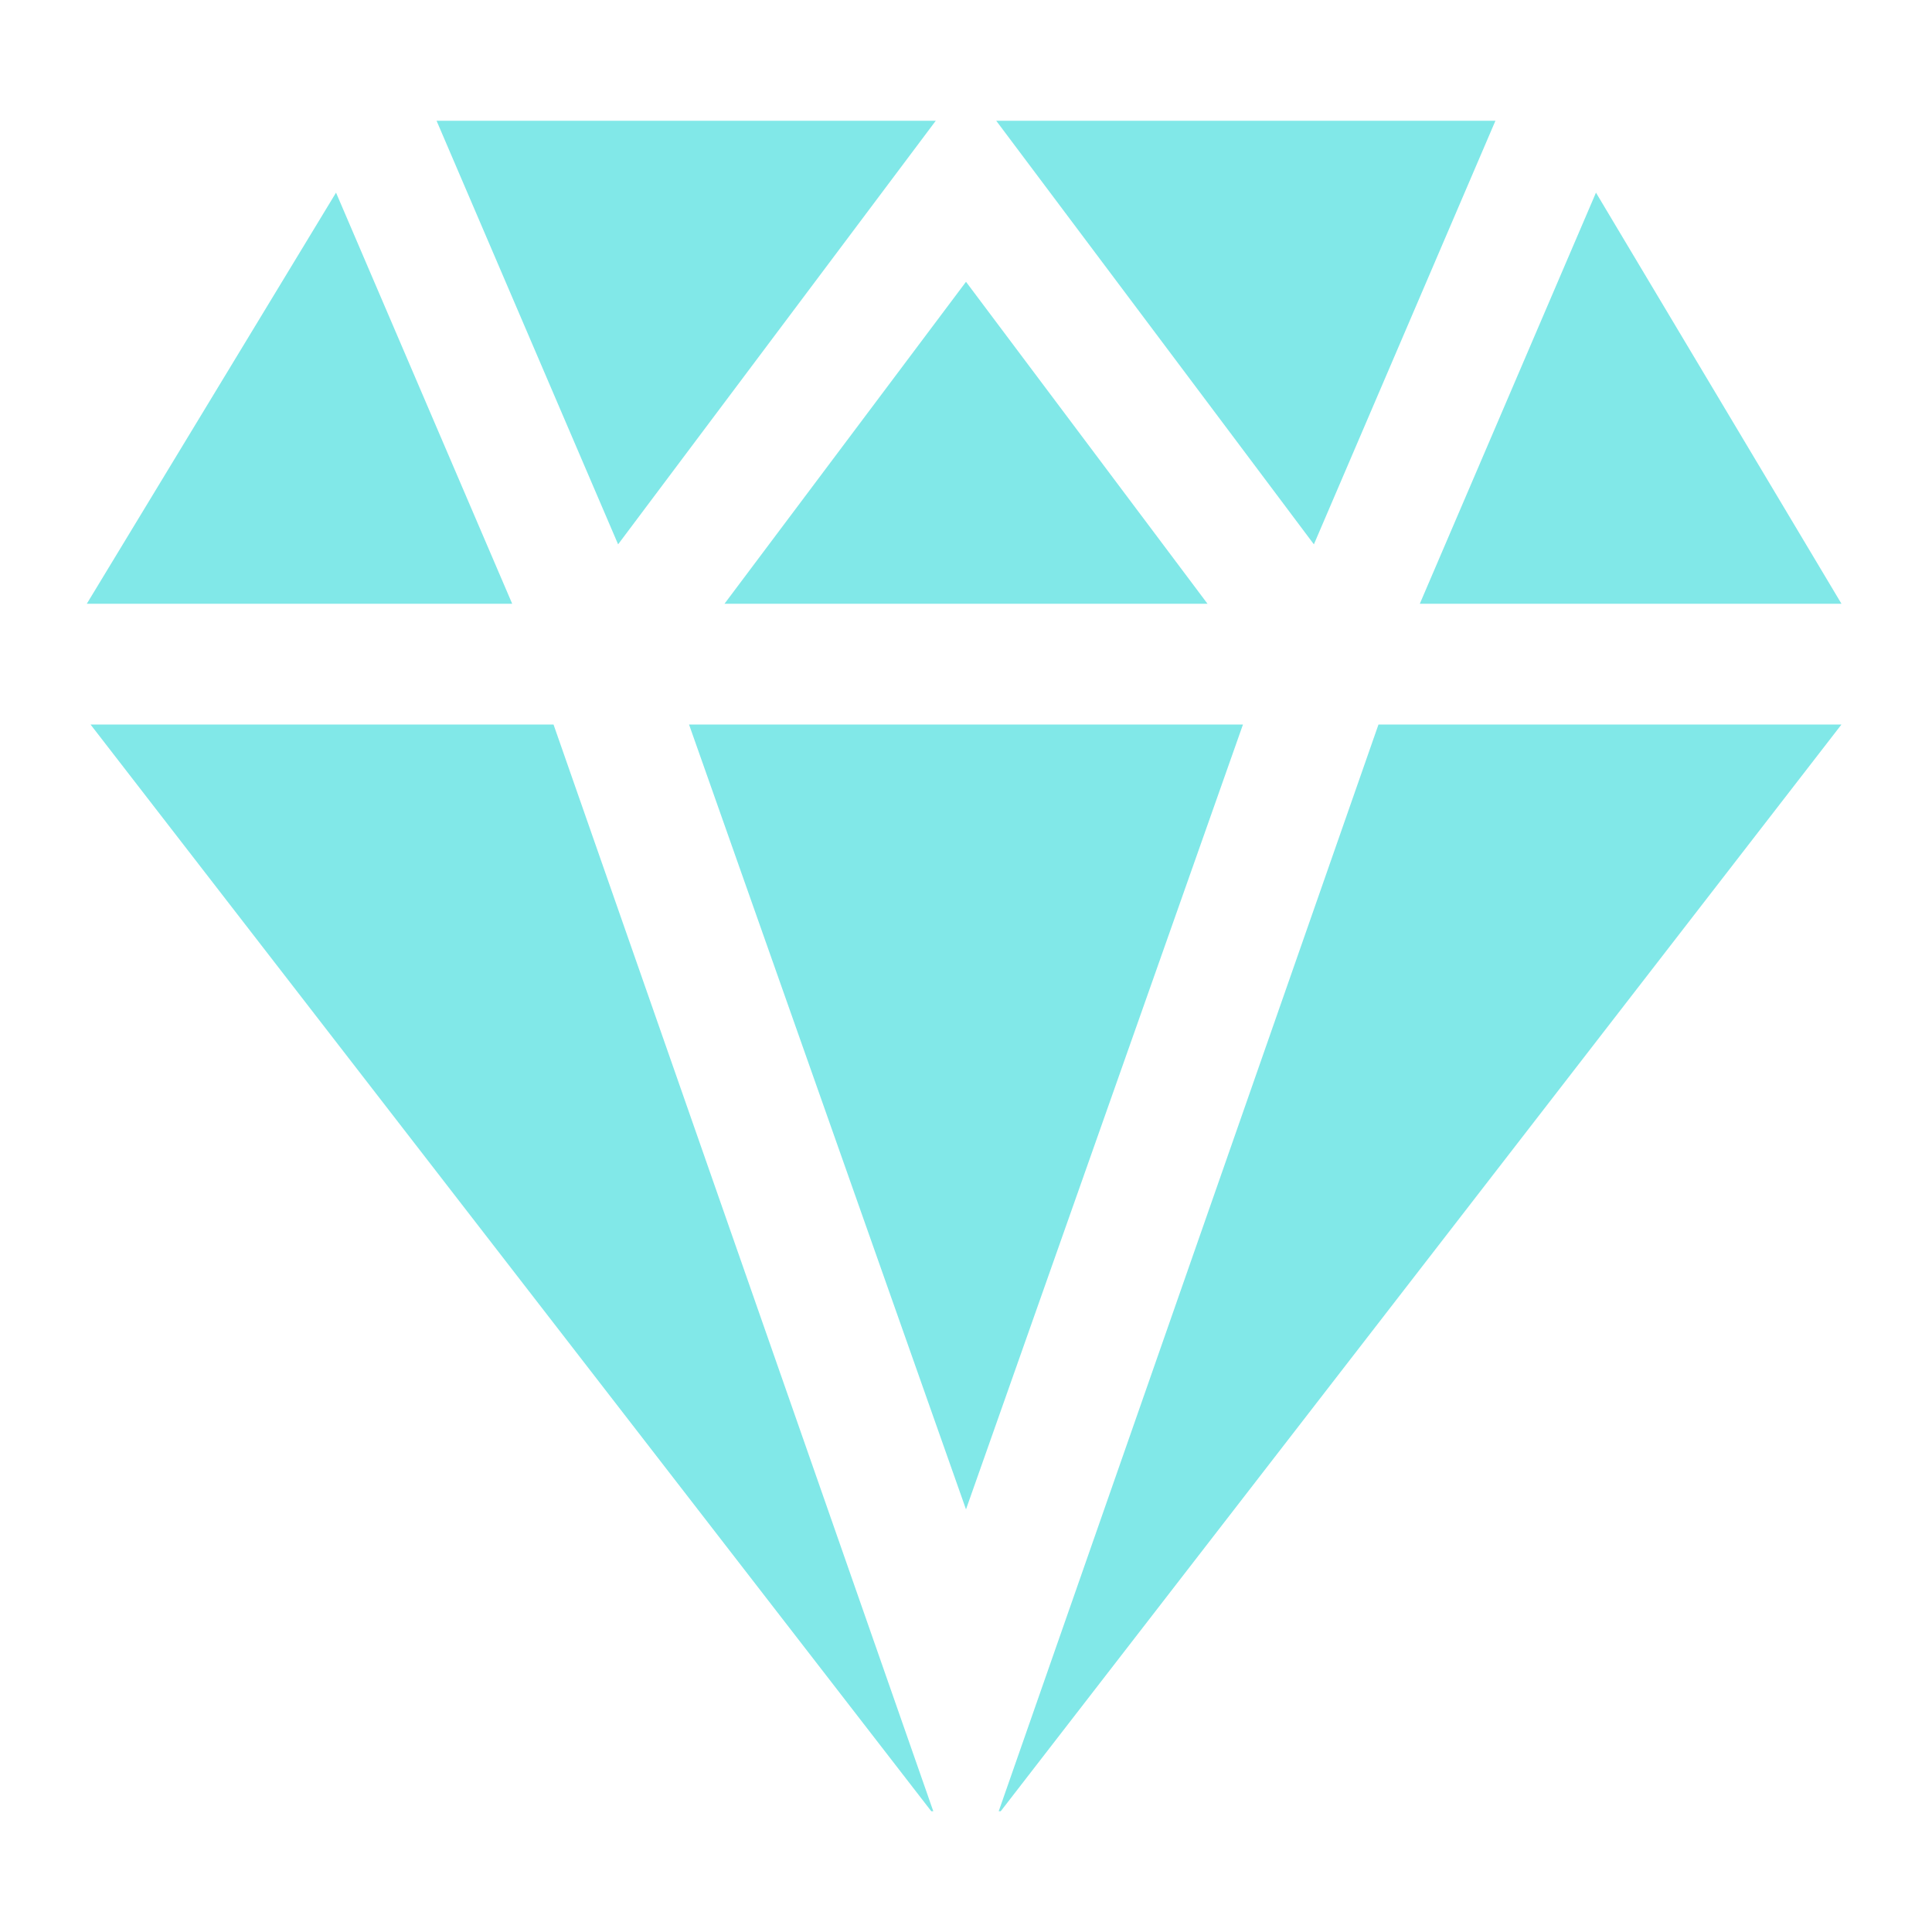
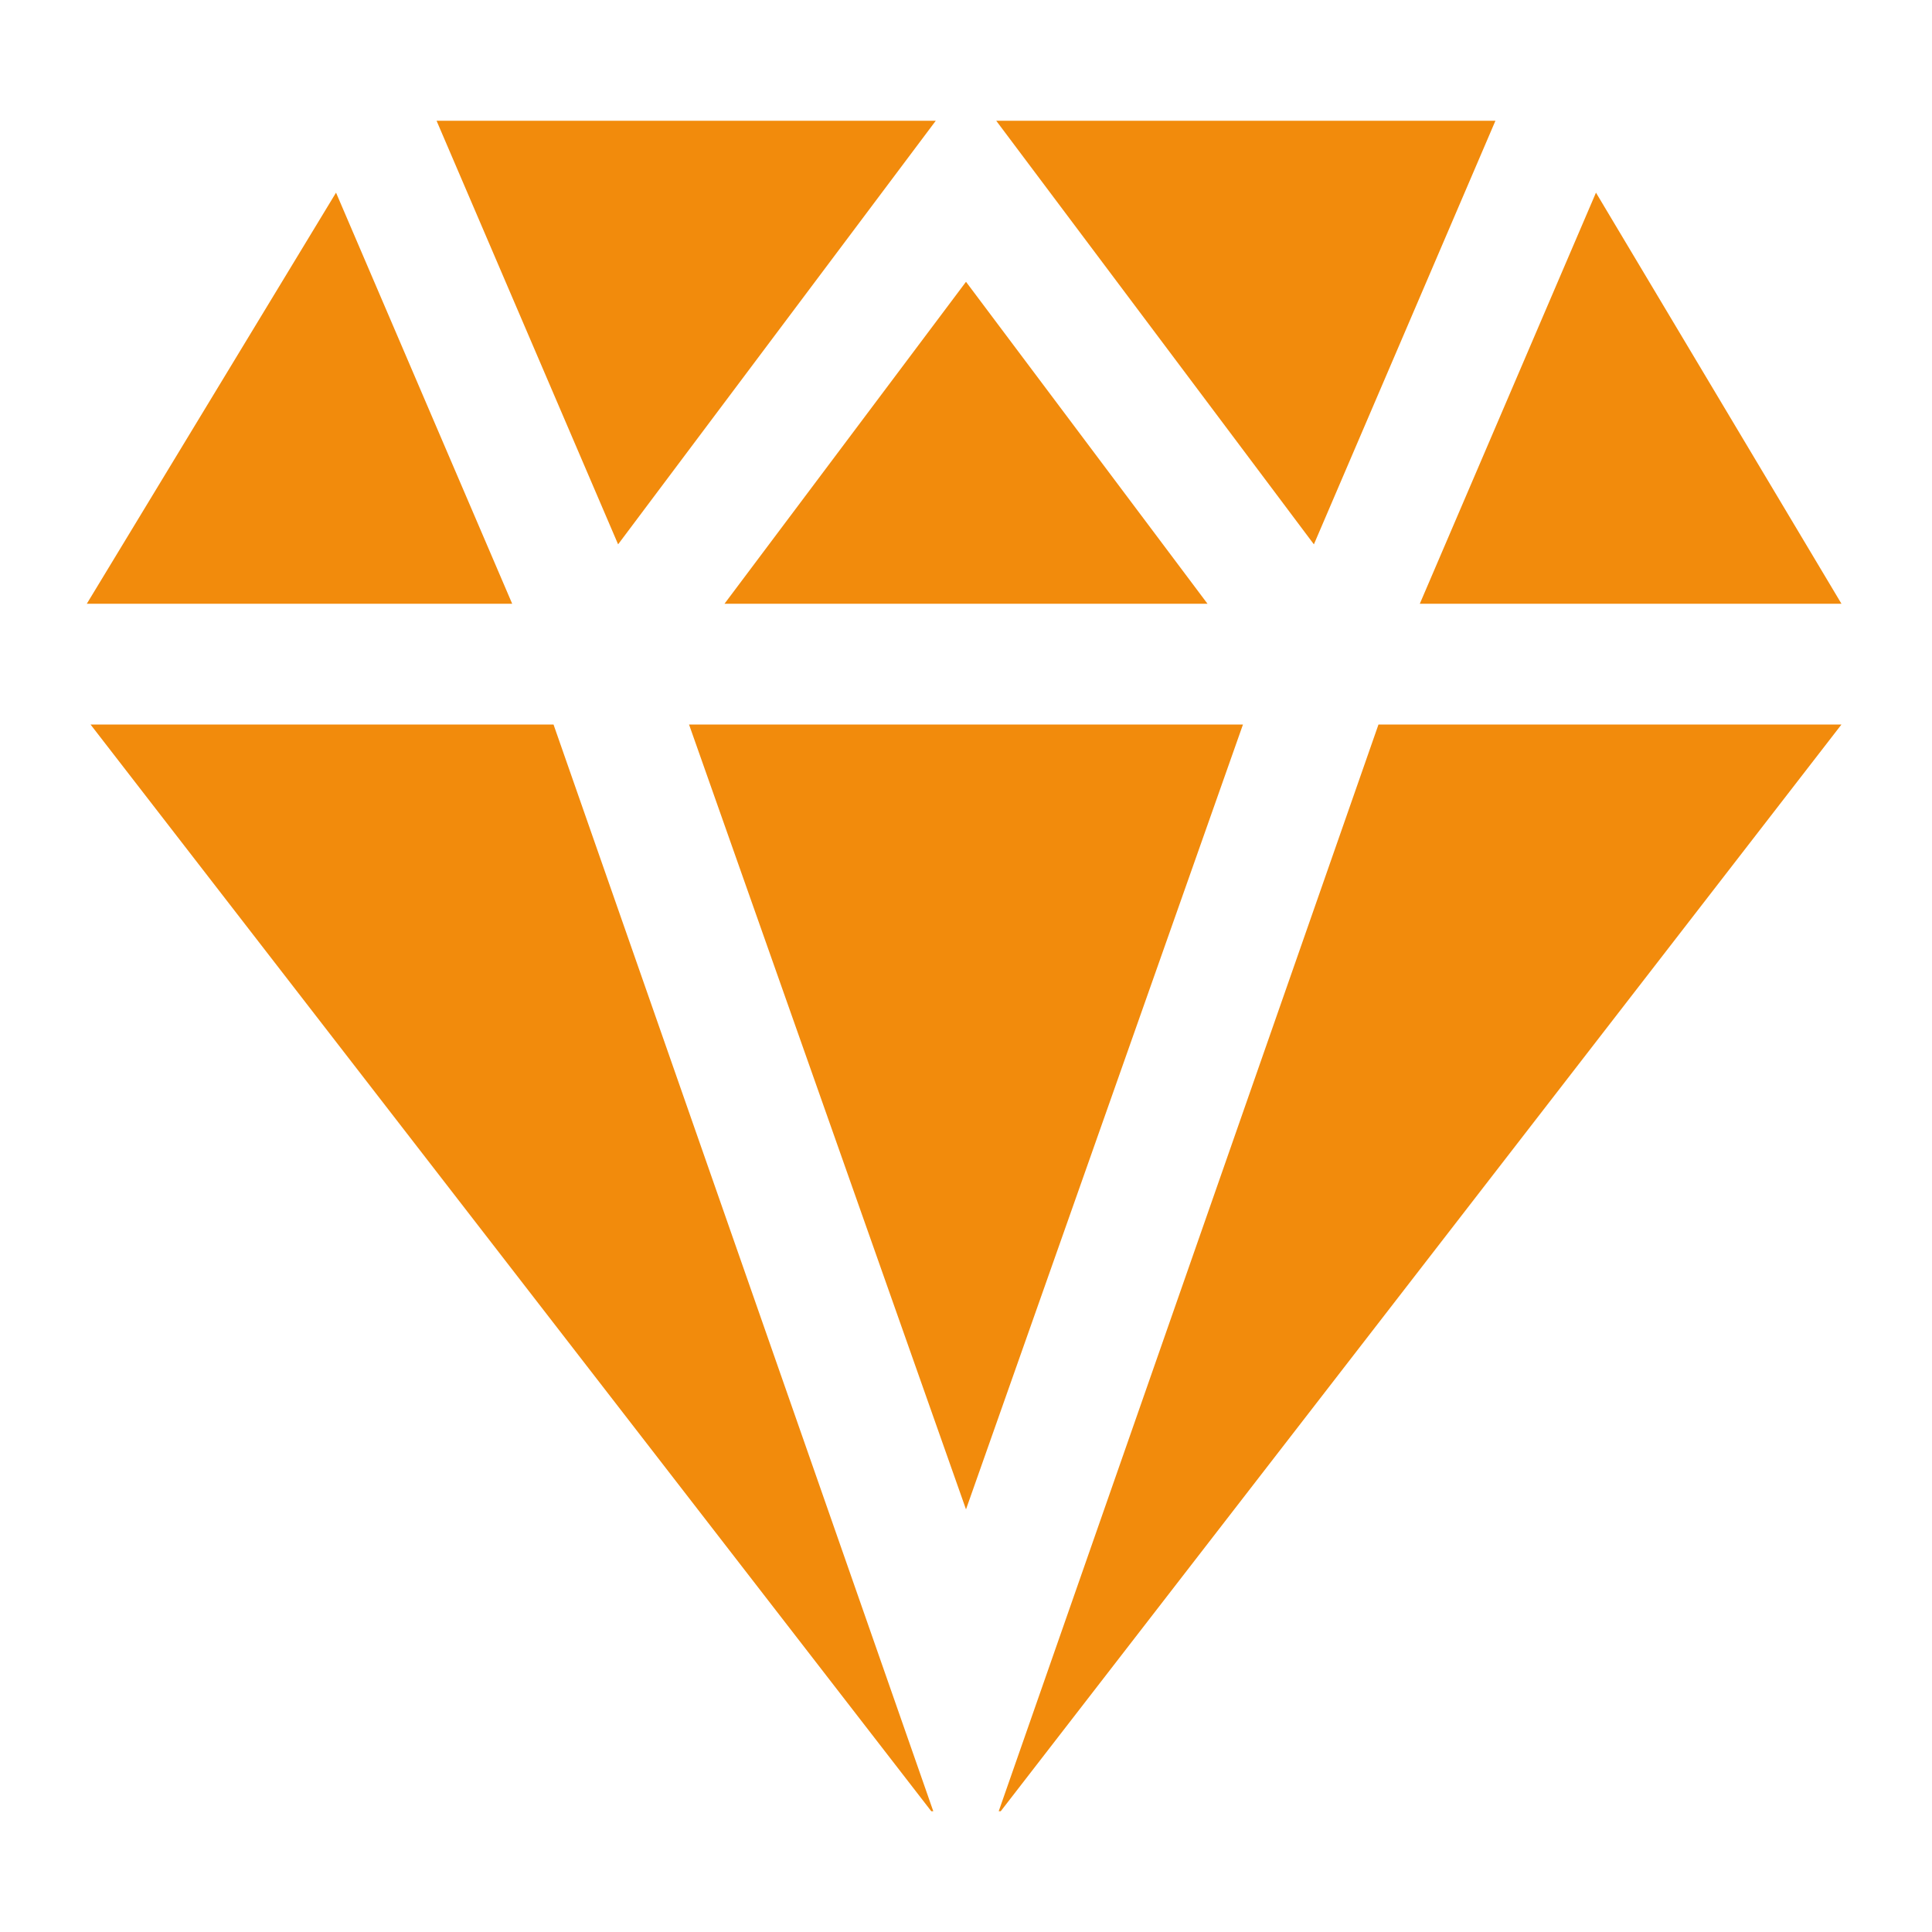
<svg xmlns="http://www.w3.org/2000/svg" width="28" height="28" viewBox="0 0 28 28" fill="none">
-   <path d="M21.673 1.75H14.438L19.042 7.889L21.673 1.75ZM6.327 1.75L8.958 7.889L13.562 1.75H6.327ZM14 4.084L10.5 8.75H17.5L14 4.084ZM23.13 2.792L20.577 8.75H26.688L23.13 2.792ZM4.87 2.792L1.258 8.75H7.423L4.87 2.792ZM8.022 10.5H1.312L13.497 26.25H13.526L8.022 10.5ZM19.978 10.5L14.474 26.25H14.503L26.688 10.5H19.978ZM18.014 10.5H9.986L14 21.875L18.014 10.5Z" fill="#81E8E8" />
+   <path d="M21.673 1.75H14.438L19.042 7.889L21.673 1.75ZM6.327 1.75L8.958 7.889L13.562 1.75H6.327ZM14 4.084L10.5 8.75H17.5L14 4.084ZM23.13 2.792L20.577 8.75H26.688L23.13 2.792ZM4.87 2.792L1.258 8.75H7.423L4.87 2.792ZM8.022 10.5H1.312L13.497 26.25H13.526L8.022 10.5ZM19.978 10.5L14.474 26.25H14.503L26.688 10.5H19.978ZM18.014 10.5H9.986L14 21.875L18.014 10.5Z" fill="#F28B0C" />
</svg>
